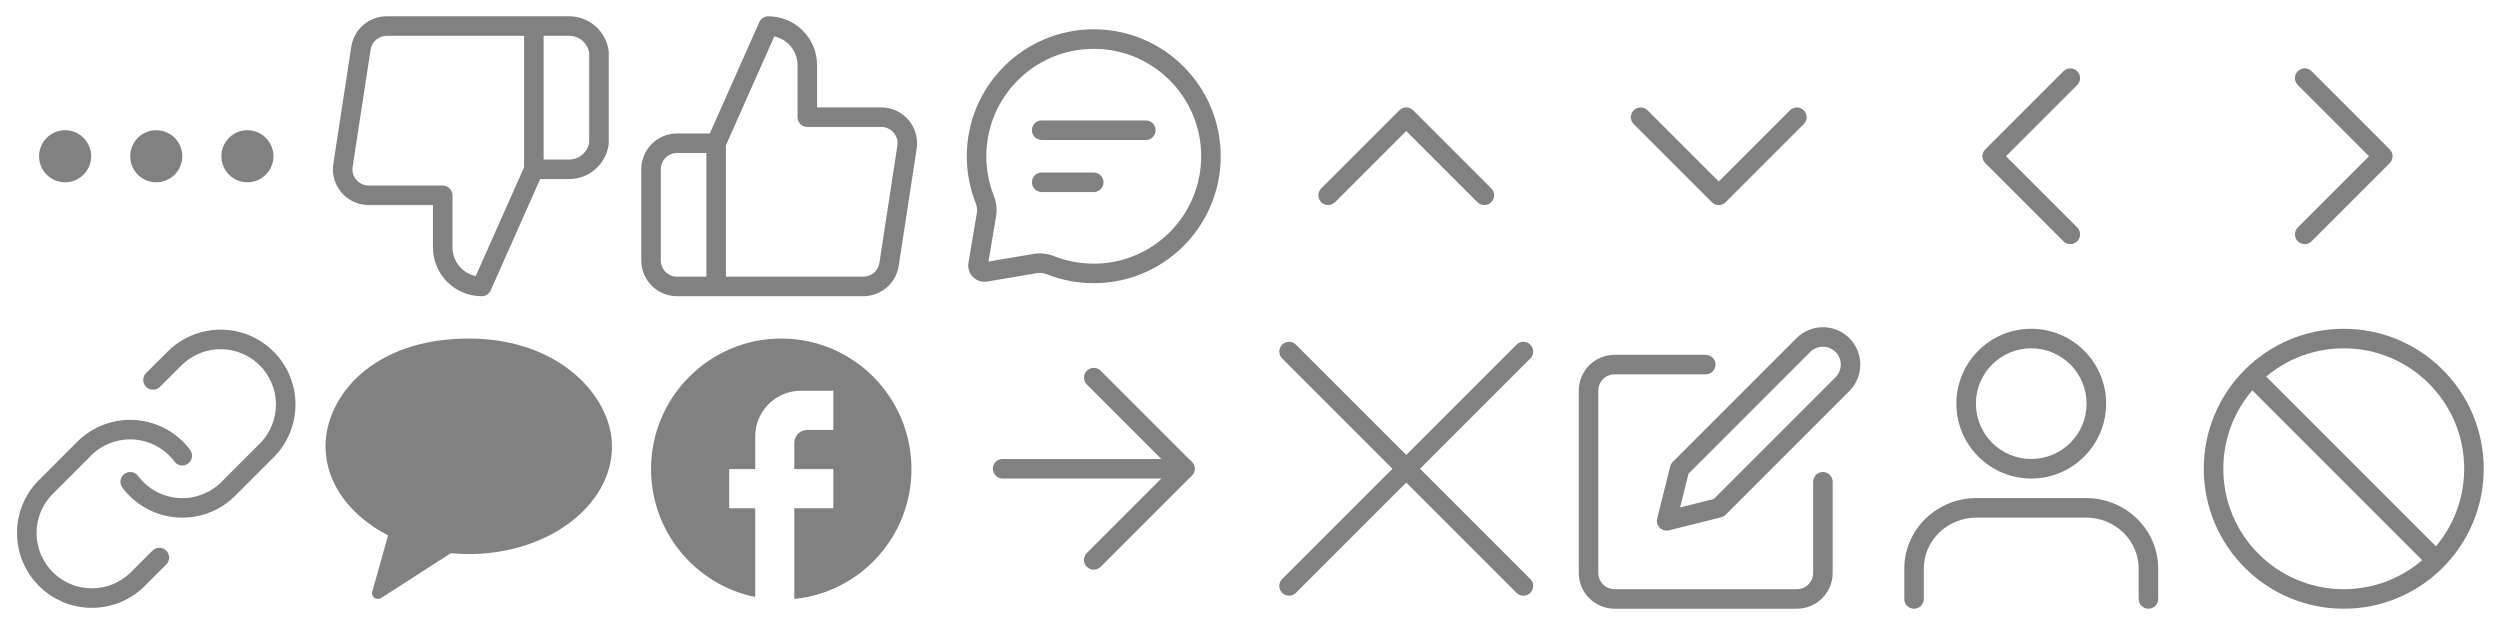
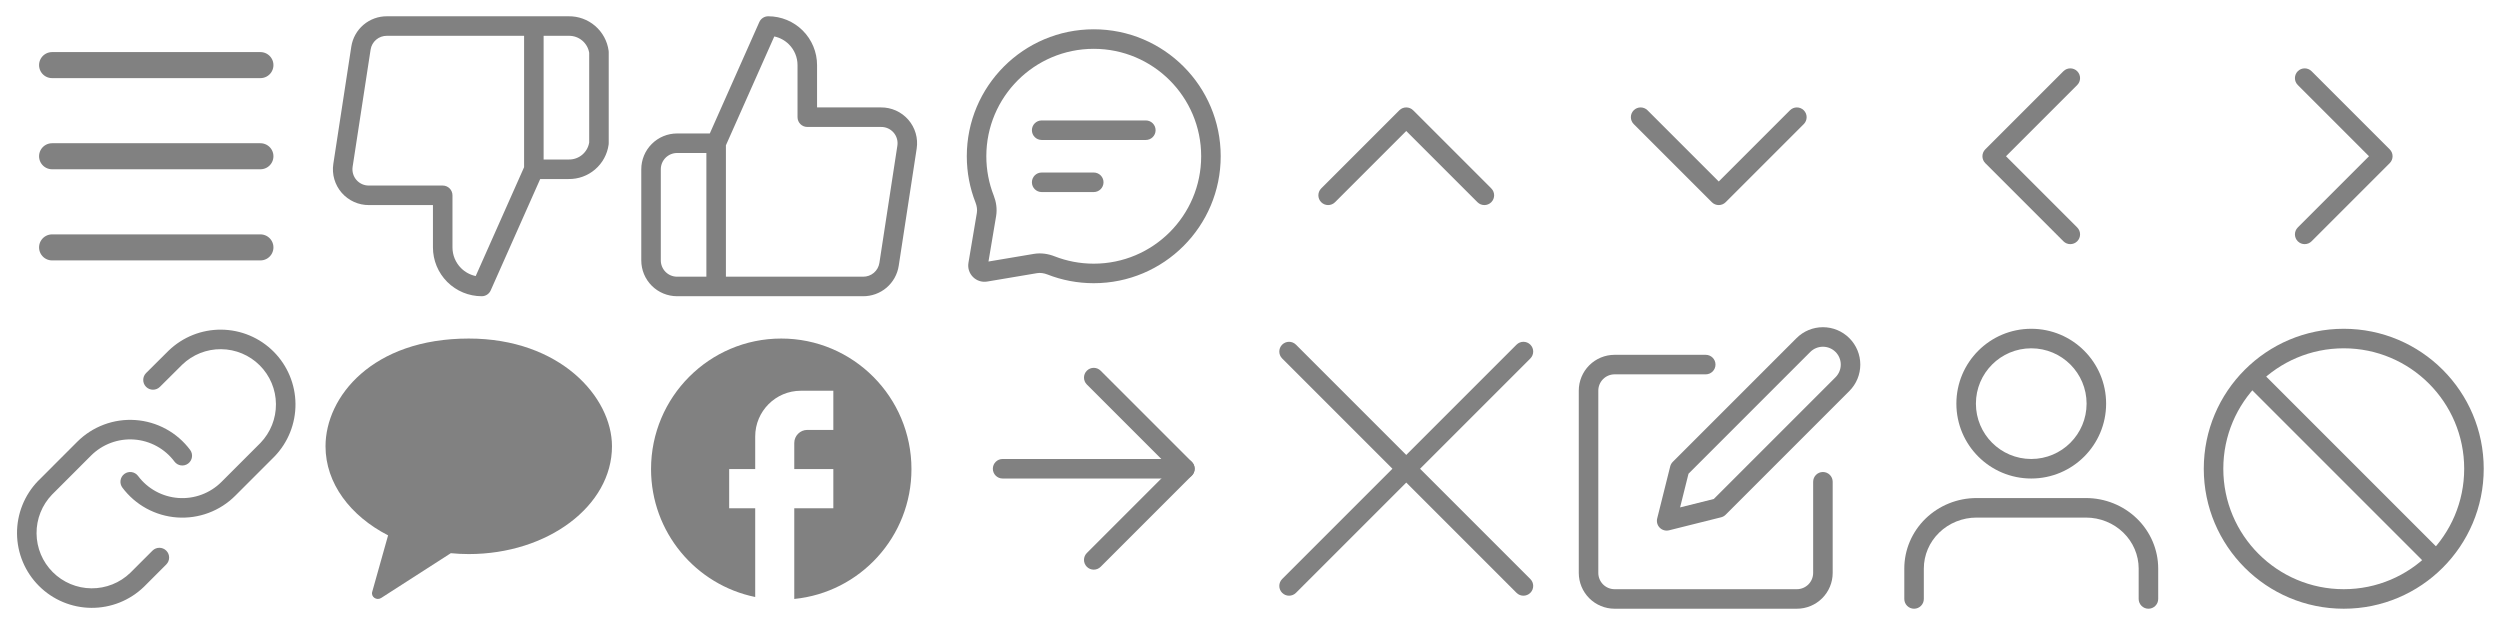
<svg xmlns="http://www.w3.org/2000/svg" width="192" height="48" viewBox="0 0 192 48" fill="none">
-   <path fill-rule="evenodd" clip-rule="evenodd" d="M5 10C6.105 10 7 10.895 7 12C7 13.105 6.105 14 5 14C3.895 14 3 13.105 3 12C3 10.895 3.895 10 5 10Z" fill="RGBA(129,129,129,1)" />
-   <path fill-rule="evenodd" clip-rule="evenodd" d="M12 10C13.105 10 14 10.895 14 12C14 13.105 13.105 14 12 14C10.895 14 10 13.105 10 12C10 10.895 10.895 10 12 10Z" fill="RGBA(129,129,129,1)" />
-   <path fill-rule="evenodd" clip-rule="evenodd" d="M19 10C20.105 10 21 10.895 21 12C21 13.105 20.105 14 19 14C17.895 14 17 13.105 17 12C17 10.895 17.895 10 19 10Z" fill="RGBA(129,129,129,1)" />
-   <path fill-rule="evenodd" clip-rule="evenodd" d="M44.727 3.126C44.437 2.877 44.066 2.743 43.683 2.75L43.67 2.75L41.75 2.75V12.25H43.683C44.066 12.257 44.437 12.123 44.727 11.874C45.005 11.635 45.19 11.306 45.25 10.945V4.056C45.19 3.694 45.005 3.365 44.727 3.126ZM40.25 12.841L36.534 21.201C36.111 21.112 35.719 20.901 35.409 20.591C34.987 20.169 34.75 19.597 34.75 19V15C34.75 14.586 34.414 14.25 34 14.25H28.34L28.331 14.25C28.15 14.252 27.971 14.215 27.806 14.141C27.64 14.066 27.493 13.957 27.374 13.82C27.255 13.684 27.168 13.523 27.117 13.349C27.067 13.175 27.054 12.992 27.081 12.813C27.081 12.813 27.081 12.813 27.081 12.813L28.462 3.813C28.507 3.514 28.658 3.243 28.888 3.048C29.118 2.852 29.41 2.747 29.712 2.75L40.25 2.75V12.841ZM43.664 1.25C44.411 1.239 45.137 1.501 45.704 1.988C46.273 2.476 46.643 3.157 46.743 3.9C46.748 3.933 46.75 3.966 46.75 4V11C46.75 11.034 46.748 11.067 46.743 11.101C46.643 11.844 46.273 12.524 45.704 13.012C45.137 13.499 44.411 13.762 43.664 13.75H41.487L37.685 22.305C37.565 22.576 37.296 22.75 37 22.75C36.005 22.75 35.052 22.355 34.348 21.652C33.645 20.948 33.25 19.995 33.25 19V15.75H28.344C27.947 15.754 27.554 15.672 27.191 15.509C26.828 15.346 26.504 15.106 26.242 14.805C25.981 14.504 25.788 14.15 25.676 13.767C25.565 13.384 25.539 12.982 25.599 12.588L26.979 3.588C26.979 3.588 26.979 3.587 26.979 3.588C27.078 2.932 27.411 2.334 27.916 1.905C28.421 1.476 29.062 1.244 29.724 1.25H43.664Z" fill="RGBA(129,129,129,1)" />
-   <path fill-rule="evenodd" clip-rule="evenodd" d="M58.315 1.695C58.435 1.425 58.704 1.25 59 1.25C59.995 1.25 60.948 1.645 61.652 2.348C62.355 3.052 62.75 4.005 62.75 5V8.25H67.656C68.053 8.246 68.446 8.328 68.809 8.491C69.172 8.654 69.496 8.895 69.758 9.195C70.019 9.496 70.213 9.85 70.324 10.233C70.435 10.616 70.461 11.018 70.401 11.412L69.022 20.413C69.022 20.413 69.022 20.412 69.022 20.413C68.922 21.068 68.589 21.666 68.084 22.096C67.579 22.524 66.938 22.756 66.276 22.75H52C51.271 22.75 50.571 22.46 50.056 21.945C49.54 21.429 49.25 20.729 49.25 20V13C49.25 12.271 49.54 11.571 50.056 11.056C50.571 10.54 51.271 10.25 52 10.25H54.513L58.315 1.695ZM55.75 11.159L59.466 2.799C59.889 2.888 60.281 3.099 60.591 3.409C61.013 3.831 61.25 4.403 61.25 5V9C61.25 9.414 61.586 9.75 62 9.75H67.66L67.668 9.75C67.85 9.748 68.029 9.785 68.195 9.859C68.36 9.934 68.507 10.043 68.626 10.18C68.745 10.316 68.833 10.477 68.883 10.651C68.934 10.825 68.946 11.008 68.918 11.187C68.918 11.187 68.919 11.187 68.918 11.187L67.538 20.188C67.493 20.486 67.342 20.757 67.112 20.953C66.882 21.148 66.59 21.253 66.288 21.25L55.75 21.25V11.159ZM54.25 21.25V11.75H52C51.669 11.75 51.35 11.882 51.116 12.116C50.882 12.351 50.75 12.668 50.75 13V20C50.75 20.331 50.882 20.649 51.116 20.884C51.35 21.118 51.669 21.25 52 21.25H54.25Z" fill="RGBA(129,129,129,1)" />
-   <path fill-rule="evenodd" clip-rule="evenodd" d="M84 3.75C79.444 3.75 75.75 7.444 75.75 12C75.75 13.062 75.95 14.075 76.314 15.006C76.503 15.488 76.596 16.039 76.501 16.603L75.915 20.085L79.397 19.499C79.961 19.404 80.512 19.497 80.994 19.686C81.925 20.05 82.938 20.25 84 20.25C88.556 20.25 92.25 16.556 92.25 12C92.25 7.444 88.556 3.75 84 3.75ZM74.25 12C74.25 6.615 78.615 2.25 84 2.25C89.385 2.25 93.75 6.615 93.75 12C93.75 17.385 89.385 21.75 84 21.75C82.748 21.75 81.549 21.514 80.448 21.082C80.166 20.972 79.891 20.937 79.646 20.978L75.817 21.623C74.97 21.766 74.234 21.03 74.377 20.183L75.022 16.354C75.063 16.109 75.028 15.834 74.918 15.552C74.486 14.451 74.25 13.252 74.25 12Z" fill="RGBA(129,129,129,1)" />
-   <path fill-rule="evenodd" clip-rule="evenodd" d="M79.25 10C79.25 9.586 79.586 9.25 80 9.25H88C88.414 9.25 88.75 9.586 88.75 10C88.75 10.414 88.414 10.75 88 10.75H80C79.586 10.75 79.25 10.414 79.25 10ZM79.25 14C79.25 13.585 79.586 13.25 80 13.25H84C84.414 13.25 84.75 13.585 84.75 14C84.75 14.414 84.414 14.75 84 14.75H80C79.586 14.75 79.25 14.414 79.25 14Z" fill="RGBA(129,129,129,1)" />
-   <path fill-rule="evenodd" clip-rule="evenodd" d="M107.47 8.47C107.763 8.177 108.237 8.177 108.53 8.47L114.53 14.47C114.823 14.763 114.823 15.237 114.53 15.53C114.237 15.823 113.763 15.823 113.47 15.53L108 10.061L102.53 15.53C102.237 15.823 101.763 15.823 101.47 15.53C101.177 15.237 101.177 14.763 101.47 14.47L107.47 8.47Z" fill="RGBA(129,129,129,1)" />
-   <path fill-rule="evenodd" clip-rule="evenodd" d="M131.47 15.53C131.763 15.823 132.237 15.823 132.53 15.53L138.53 9.53C138.823 9.237 138.823 8.763 138.53 8.47C138.237 8.177 137.763 8.177 137.47 8.47L132 13.939L126.53 8.47C126.237 8.177 125.763 8.177 125.47 8.47C125.177 8.763 125.177 9.237 125.47 9.53L131.47 15.53Z" fill="RGBA(129,129,129,1)" />
-   <path fill-rule="evenodd" clip-rule="evenodd" d="M152.47 11.47C152.177 11.763 152.177 12.237 152.47 12.53L158.47 18.53C158.763 18.823 159.237 18.823 159.53 18.53C159.823 18.237 159.823 17.763 159.53 17.47L154.061 12L159.53 6.53C159.823 6.237 159.823 5.763 159.53 5.47C159.237 5.177 158.763 5.177 158.47 5.47L152.47 11.47Z" fill="RGBA(129,129,129,1)" />
-   <path fill-rule="evenodd" clip-rule="evenodd" d="M183.53 11.47C183.823 11.763 183.823 12.237 183.53 12.53L177.53 18.53C177.237 18.823 176.763 18.823 176.47 18.53C176.177 18.237 176.177 17.763 176.47 17.47L181.939 12L176.47 6.53C176.177 6.237 176.177 5.763 176.47 5.47C176.763 5.177 177.237 5.177 177.53 5.47L183.53 11.47Z" fill="RGBA(129,129,129,1)" />
-   <path fill-rule="evenodd" clip-rule="evenodd" d="M12.949 26.93C14.034 25.883 15.486 25.303 16.994 25.317C18.501 25.33 19.943 25.934 21.009 27C22.076 28.067 22.68 29.509 22.693 31.016C22.706 32.524 22.127 33.977 21.079 35.061L21.07 35.07L18.07 38.07C17.488 38.653 16.786 39.104 16.014 39.392C15.241 39.681 14.415 39.799 13.593 39.74C12.771 39.681 11.971 39.446 11.247 39.051C10.523 38.656 9.893 38.109 9.399 37.449C9.151 37.117 9.219 36.648 9.551 36.399C9.883 36.151 10.352 36.219 10.601 36.551C10.966 37.039 11.431 37.443 11.966 37.735C12.501 38.027 13.092 38.201 13.7 38.244C14.308 38.288 14.918 38.2 15.489 37.987C16.06 37.774 16.579 37.441 17.01 37.01L20.005 34.014C20.776 33.213 21.203 32.142 21.193 31.029C21.184 29.915 20.737 28.849 19.949 28.061C19.161 27.273 18.095 26.826 16.98 26.817C15.868 26.807 14.796 27.234 13.995 28.006L12.279 29.712C11.985 30.004 11.51 30.003 11.218 29.709C10.926 29.415 10.928 28.94 11.221 28.648L12.949 26.93Z" fill="RGBA(129,129,129,1)" />
-   <path fill-rule="evenodd" clip-rule="evenodd" d="M7.986 32.608C8.759 32.319 9.584 32.201 10.407 32.26C11.229 32.319 12.029 32.553 12.753 32.949C13.477 33.344 14.107 33.891 14.601 34.551C14.849 34.882 14.781 35.352 14.449 35.601C14.117 35.849 13.648 35.781 13.399 35.449C13.034 34.961 12.569 34.557 12.034 34.265C11.499 33.973 10.908 33.799 10.3 33.756C9.692 33.712 9.082 33.8 8.511 34.013C7.94 34.226 7.421 34.559 6.99 34.99L3.995 37.986C3.224 38.787 2.797 39.858 2.807 40.971C2.816 42.085 3.263 43.151 4.051 43.939C4.839 44.727 5.905 45.174 7.019 45.183C8.132 45.193 9.203 44.766 10.004 43.995L11.71 42.29C12.002 41.997 12.477 41.997 12.77 42.29C13.063 42.583 13.063 43.057 12.77 43.35L11.051 45.069C9.967 46.117 8.514 46.696 7.006 46.683C5.499 46.67 4.057 46.066 2.991 44.999C1.924 43.933 1.32 42.491 1.307 40.983C1.294 39.476 1.873 38.023 2.92 36.939L2.93 36.93L5.93 33.93C5.929 33.93 5.93 33.93 5.93 33.93C6.512 33.347 7.214 32.896 7.986 32.608Z" fill="RGBA(129,129,129,1)" />
-   <path fill-rule="evenodd" clip-rule="evenodd" d="M36 26C28.585 26 25 30.483 25 34.276C25 37.118 26.904 39.625 29.805 41.115L28.585 45.456C28.476 45.841 28.927 46.147 29.273 45.925L34.623 42.485C35.074 42.528 35.533 42.553 36 42.553C42.074 42.553 47 38.847 47 34.276C47 30.483 43 26 36 26Z" fill="RGBA(129,129,129,1)" />
-   <path d="M70 36.025C70 30.491 65.52 26 60 26C54.48 26 50 30.491 50 36.025C50 40.877 53.44 44.917 58 45.85V39.033H56V36.025H58V33.519C58 31.584 59.57 30.01 61.5 30.01H64V33.017H62C61.45 33.017 61 33.469 61 34.02V36.025H64V39.033H61V46C66.05 45.499 70 41.228 70 36.025Z" fill="RGBA(129,129,129,1)" />
-   <path fill-rule="evenodd" clip-rule="evenodd" d="M76.25 36C76.25 35.586 76.586 35.25 77 35.25H91C91.414 35.25 91.75 35.586 91.75 36C91.75 36.414 91.414 36.75 91 36.75H77C76.586 36.75 76.25 36.414 76.25 36Z" fill="RGBA(129,129,129,1)" />
-   <path fill-rule="evenodd" clip-rule="evenodd" d="M83.47 28.47C83.763 28.177 84.237 28.177 84.53 28.47L91.53 35.47C91.823 35.763 91.823 36.237 91.53 36.53L84.53 43.53C84.237 43.823 83.763 43.823 83.47 43.53C83.177 43.237 83.177 42.763 83.47 42.47L89.939 36L83.47 29.53C83.177 29.237 83.177 28.763 83.47 28.47Z" fill="RGBA(129,129,129,1)" />
-   <path fill-rule="evenodd" clip-rule="evenodd" d="M98.47 26.47C98.763 26.177 99.237 26.177 99.53 26.47L117.53 44.47C117.823 44.763 117.823 45.237 117.53 45.53C117.237 45.823 116.763 45.823 116.47 45.53L98.47 27.53C98.177 27.237 98.177 26.763 98.47 26.47Z" fill="RGBA(129,129,129,1)" />
-   <path fill-rule="evenodd" clip-rule="evenodd" d="M117.53 26.47C117.237 26.177 116.763 26.177 116.47 26.47L98.47 44.47C98.177 44.763 98.177 45.237 98.47 45.53C98.763 45.823 99.237 45.823 99.53 45.53L117.53 27.53C117.823 27.237 117.823 26.763 117.53 26.47Z" fill="RGBA(129,129,129,1)" />
-   <path fill-rule="evenodd" clip-rule="evenodd" d="M122.055 28.055C122.571 27.54 123.271 27.25 124 27.25H131C131.414 27.25 131.75 27.586 131.75 28C131.75 28.414 131.414 28.75 131 28.75H124C123.668 28.75 123.351 28.882 123.116 29.116C122.882 29.351 122.75 29.669 122.75 30V44C122.75 44.331 122.882 44.65 123.116 44.884C123.351 45.118 123.668 45.25 124 45.25H138C138.332 45.25 138.649 45.118 138.884 44.884C139.118 44.65 139.25 44.331 139.25 44V37C139.25 36.586 139.586 36.25 140 36.25C140.414 36.25 140.75 36.586 140.75 37V44C140.75 44.729 140.46 45.429 139.945 45.944C139.429 46.46 138.729 46.75 138 46.75H124C123.271 46.75 122.571 46.46 122.055 45.944C121.54 45.429 121.25 44.729 121.25 44V30C121.25 29.271 121.54 28.571 122.055 28.055Z" fill="RGBA(129,129,129,1)" />
-   <path fill-rule="evenodd" clip-rule="evenodd" d="M140 26.629C139.636 26.629 139.288 26.773 139.03 27.03L129.677 36.383L129.031 38.969L131.617 38.323L140.97 28.97C141.227 28.712 141.371 28.364 141.371 28C141.371 27.636 141.227 27.288 140.97 27.03C140.713 26.773 140.364 26.629 140 26.629ZM137.97 25.97C138.508 25.431 139.238 25.129 140 25.129C140.762 25.129 141.492 25.431 142.03 25.97C142.569 26.508 142.871 27.238 142.871 28C142.871 28.762 142.569 29.492 142.03 30.03L132.53 39.53C132.434 39.626 132.314 39.695 132.182 39.728L128.182 40.728C127.926 40.791 127.656 40.717 127.47 40.53C127.283 40.344 127.209 40.074 127.272 39.818L128.272 35.818C128.305 35.686 128.374 35.566 128.47 35.47L137.97 25.97Z" fill="RGBA(129,129,129,1)" />
-   <path fill-rule="evenodd" clip-rule="evenodd" d="M147.883 39.829C148.925 38.816 150.335 38.25 151.8 38.25H160.2C161.665 38.25 163.075 38.816 164.117 39.829C165.16 40.843 165.75 42.223 165.75 43.667V46C165.75 46.414 165.414 46.75 165 46.75C164.586 46.75 164.25 46.414 164.25 46V43.667C164.25 42.635 163.829 41.641 163.071 40.905C162.313 40.168 161.281 39.75 160.2 39.75H151.8C150.719 39.75 149.687 40.168 148.929 40.905C148.171 41.641 147.75 42.635 147.75 43.667V46C147.75 46.414 147.414 46.75 147 46.75C146.586 46.75 146.25 46.414 146.25 46V43.667C146.25 42.223 146.84 40.843 147.883 39.829Z" fill="RGBA(129,129,129,1)" />
-   <path fill-rule="evenodd" clip-rule="evenodd" d="M156 26.75C153.653 26.75 151.75 28.653 151.75 31C151.75 33.347 153.653 35.25 156 35.25C158.347 35.25 160.25 33.347 160.25 31C160.25 28.653 158.347 26.75 156 26.75ZM150.25 31C150.25 27.824 152.824 25.25 156 25.25C159.176 25.25 161.75 27.824 161.75 31C161.75 34.176 159.176 36.75 156 36.75C152.824 36.75 150.25 34.176 150.25 31Z" fill="RGBA(129,129,129,1)" />
-   <path fill-rule="evenodd" clip-rule="evenodd" d="M169.25 36C169.25 30.063 174.063 25.25 180 25.25C185.937 25.25 190.75 30.063 190.75 36C190.75 41.937 185.937 46.75 180 46.75C174.063 46.75 169.25 41.937 169.25 36ZM180 26.75C174.891 26.75 170.75 30.891 170.75 36C170.75 41.109 174.891 45.25 180 45.25C185.109 45.25 189.25 41.109 189.25 36C189.25 30.891 185.109 26.75 180 26.75Z" fill="RGBA(129,129,129,1)" />
-   <path fill-rule="evenodd" clip-rule="evenodd" d="M187 44L172 29L173.061 27.939L188.061 42.94L187 44Z" fill="RGBA(129,129,129,1)" />
+   <path d="M4 5H20" stroke="RGBA(129, 129, 129, 1)" stroke-width="2" stroke-linecap="round" />
+   <path d="M4 12H20" stroke="RGBA(129, 129, 129, 1)" stroke-width="2" stroke-linecap="round" />
+   <path d="M4 19H20" stroke="RGBA(129, 129, 129, 1)" stroke-width="2" stroke-linecap="round" />
+   <path fill-rule="evenodd" clip-rule="evenodd" d="M44.727 3.126C44.437 2.877 44.066 2.743 43.683 2.75L43.67 2.75L41.75 2.75V12.25H43.683C44.066 12.257 44.437 12.123 44.727 11.874C45.005 11.635 45.19 11.306 45.25 10.945V4.056C45.19 3.694 45.005 3.365 44.727 3.126ZM40.25 12.841L36.534 21.201C36.111 21.112 35.719 20.901 35.409 20.591C34.987 20.169 34.75 19.597 34.75 19V15C34.75 14.586 34.414 14.25 34 14.25H28.34L28.331 14.25C28.15 14.252 27.971 14.215 27.806 14.141C27.64 14.066 27.493 13.957 27.374 13.82C27.255 13.684 27.168 13.523 27.117 13.349C27.067 13.175 27.054 12.992 27.081 12.813C27.081 12.813 27.081 12.813 27.081 12.813L28.462 3.813C28.507 3.514 28.658 3.243 28.888 3.048C29.118 2.852 29.41 2.747 29.712 2.75L40.25 2.75V12.841ZM43.664 1.25C44.411 1.239 45.137 1.501 45.704 1.988C46.273 2.476 46.643 3.157 46.743 3.9C46.748 3.933 46.75 3.966 46.75 4V11C46.75 11.034 46.748 11.067 46.743 11.101C46.643 11.844 46.273 12.524 45.704 13.012C45.137 13.499 44.411 13.762 43.664 13.75H41.487L37.685 22.305C37.565 22.576 37.296 22.75 37 22.75C36.005 22.75 35.052 22.355 34.348 21.652C33.645 20.948 33.25 19.995 33.25 19V15.75H28.344C27.947 15.754 27.554 15.672 27.191 15.509C26.828 15.346 26.504 15.106 26.242 14.805C25.981 14.504 25.788 14.15 25.676 13.767C25.565 13.384 25.539 12.982 25.599 12.588L26.979 3.588C26.979 3.588 26.979 3.587 26.979 3.588C27.078 2.932 27.411 2.334 27.916 1.905C28.421 1.476 29.062 1.244 29.724 1.25H43.664Z" fill="RGBA(129, 129, 129, 1)" />
+   <path fill-rule="evenodd" clip-rule="evenodd" d="M58.315 1.695C58.435 1.425 58.704 1.25 59 1.25C59.995 1.25 60.948 1.645 61.652 2.348C62.355 3.052 62.75 4.005 62.75 5V8.25H67.656C68.053 8.246 68.446 8.328 68.809 8.491C69.172 8.654 69.496 8.895 69.758 9.195C70.019 9.496 70.213 9.85 70.324 10.233C70.435 10.616 70.461 11.018 70.401 11.412L69.022 20.413C69.022 20.413 69.022 20.412 69.022 20.413C68.922 21.068 68.589 21.666 68.084 22.096C67.579 22.524 66.938 22.756 66.276 22.75H52C51.271 22.75 50.571 22.46 50.056 21.945C49.54 21.429 49.25 20.729 49.25 20V13C49.25 12.271 49.54 11.571 50.056 11.056C50.571 10.54 51.271 10.25 52 10.25H54.513L58.315 1.695ZM55.75 11.159L59.466 2.799C59.889 2.888 60.281 3.099 60.591 3.409C61.013 3.831 61.25 4.403 61.25 5V9C61.25 9.414 61.586 9.75 62 9.75H67.66L67.668 9.75C67.85 9.748 68.029 9.785 68.195 9.859C68.36 9.934 68.507 10.043 68.626 10.18C68.745 10.316 68.833 10.477 68.883 10.651C68.934 10.825 68.946 11.008 68.918 11.187C68.918 11.187 68.919 11.187 68.918 11.187L67.538 20.188C67.493 20.486 67.342 20.757 67.112 20.953C66.882 21.148 66.59 21.253 66.288 21.25L55.75 21.25V11.159ZM54.25 21.25V11.75H52C51.669 11.75 51.35 11.882 51.116 12.116C50.882 12.351 50.75 12.668 50.75 13V20C50.75 20.331 50.882 20.649 51.116 20.884C51.35 21.118 51.669 21.25 52 21.25H54.25Z" fill="RGBA(129, 129, 129, 1)" />
+   <path fill-rule="evenodd" clip-rule="evenodd" d="M84 3.75C79.444 3.75 75.75 7.444 75.75 12C75.75 13.062 75.95 14.075 76.314 15.006C76.503 15.488 76.596 16.039 76.501 16.603L75.915 20.085L79.397 19.499C79.961 19.404 80.512 19.497 80.994 19.686C81.925 20.05 82.938 20.25 84 20.25C88.556 20.25 92.25 16.556 92.25 12C92.25 7.444 88.556 3.75 84 3.75ZM74.25 12C74.25 6.615 78.615 2.25 84 2.25C89.385 2.25 93.75 6.615 93.75 12C93.75 17.385 89.385 21.75 84 21.75C82.748 21.75 81.549 21.514 80.448 21.082C80.166 20.972 79.891 20.937 79.646 20.978L75.817 21.623C74.97 21.766 74.234 21.03 74.377 20.183L75.022 16.354C75.063 16.109 75.028 15.834 74.918 15.552C74.486 14.451 74.25 13.252 74.25 12Z" fill="RGBA(129, 129, 129, 1)" />
+   <path fill-rule="evenodd" clip-rule="evenodd" d="M79.25 10C79.25 9.586 79.586 9.25 80 9.25H88C88.414 9.25 88.75 9.586 88.75 10C88.75 10.414 88.414 10.75 88 10.75H80C79.586 10.75 79.25 10.414 79.25 10ZM79.25 14C79.25 13.585 79.586 13.25 80 13.25H84C84.414 13.25 84.75 13.585 84.75 14C84.75 14.414 84.414 14.75 84 14.75H80C79.586 14.75 79.25 14.414 79.25 14Z" fill="RGBA(129, 129, 129, 1)" />
+   <path fill-rule="evenodd" clip-rule="evenodd" d="M107.47 8.47C107.763 8.177 108.237 8.177 108.53 8.47L114.53 14.47C114.823 14.763 114.823 15.237 114.53 15.53C114.237 15.823 113.763 15.823 113.47 15.53L108 10.061L102.53 15.53C102.237 15.823 101.763 15.823 101.47 15.53C101.177 15.237 101.177 14.763 101.47 14.47L107.47 8.47Z" fill="RGBA(129, 129, 129, 1)" />
+   <path fill-rule="evenodd" clip-rule="evenodd" d="M131.47 15.53C131.763 15.823 132.237 15.823 132.53 15.53L138.53 9.53C138.823 9.237 138.823 8.763 138.53 8.47C138.237 8.177 137.763 8.177 137.47 8.47L132 13.939L126.53 8.47C126.237 8.177 125.763 8.177 125.47 8.47C125.177 8.763 125.177 9.237 125.47 9.53L131.47 15.53Z" fill="RGBA(129, 129, 129, 1)" />
+   <path fill-rule="evenodd" clip-rule="evenodd" d="M152.47 11.47C152.177 11.763 152.177 12.237 152.47 12.53L158.47 18.53C158.763 18.823 159.237 18.823 159.53 18.53C159.823 18.237 159.823 17.763 159.53 17.47L154.061 12L159.53 6.53C159.823 6.237 159.823 5.763 159.53 5.47C159.237 5.177 158.763 5.177 158.47 5.47L152.47 11.47Z" fill="RGBA(129, 129, 129, 1)" />
+   <path fill-rule="evenodd" clip-rule="evenodd" d="M183.53 11.47C183.823 11.763 183.823 12.237 183.53 12.53L177.53 18.53C177.237 18.823 176.763 18.823 176.47 18.53C176.177 18.237 176.177 17.763 176.47 17.47L181.939 12L176.47 6.53C176.177 6.237 176.177 5.763 176.47 5.47C176.763 5.177 177.237 5.177 177.53 5.47L183.53 11.47Z" fill="RGBA(129, 129, 129, 1)" />
+   <path fill-rule="evenodd" clip-rule="evenodd" d="M12.949 26.93C14.034 25.883 15.486 25.303 16.994 25.317C18.501 25.33 19.943 25.934 21.009 27C22.076 28.067 22.68 29.509 22.693 31.016C22.706 32.524 22.127 33.977 21.079 35.061L21.07 35.07L18.07 38.07C17.488 38.653 16.786 39.104 16.014 39.392C15.241 39.681 14.415 39.799 13.593 39.74C12.771 39.681 11.971 39.446 11.247 39.051C10.523 38.656 9.893 38.109 9.399 37.449C9.151 37.117 9.219 36.648 9.551 36.399C9.883 36.151 10.352 36.219 10.601 36.551C10.966 37.039 11.431 37.443 11.966 37.735C12.501 38.027 13.092 38.201 13.7 38.244C14.308 38.288 14.918 38.2 15.489 37.987C16.06 37.774 16.579 37.441 17.01 37.01L20.005 34.014C20.776 33.213 21.203 32.142 21.193 31.029C21.184 29.915 20.737 28.849 19.949 28.061C19.161 27.273 18.095 26.826 16.98 26.817C15.868 26.807 14.796 27.234 13.995 28.006L12.279 29.712C11.985 30.004 11.51 30.003 11.218 29.709C10.926 29.415 10.928 28.94 11.221 28.648L12.949 26.93Z" fill="RGBA(129, 129, 129, 1)" />
+   <path fill-rule="evenodd" clip-rule="evenodd" d="M7.986 32.608C8.759 32.319 9.584 32.201 10.407 32.26C11.229 32.319 12.029 32.553 12.753 32.949C13.477 33.344 14.107 33.891 14.601 34.551C14.849 34.882 14.781 35.352 14.449 35.601C14.117 35.849 13.648 35.781 13.399 35.449C13.034 34.961 12.569 34.557 12.034 34.265C11.499 33.973 10.908 33.799 10.3 33.756C9.692 33.712 9.082 33.8 8.511 34.013C7.94 34.226 7.421 34.559 6.99 34.99L3.995 37.986C3.224 38.787 2.797 39.858 2.807 40.971C2.816 42.085 3.263 43.151 4.051 43.939C4.839 44.727 5.905 45.174 7.019 45.183C8.132 45.193 9.203 44.766 10.004 43.995L11.71 42.29C12.002 41.997 12.477 41.997 12.77 42.29C13.063 42.583 13.063 43.057 12.77 43.35L11.051 45.069C9.967 46.117 8.514 46.696 7.006 46.683C5.499 46.67 4.057 46.066 2.991 44.999C1.924 43.933 1.32 42.491 1.307 40.983C1.294 39.476 1.873 38.023 2.92 36.939L2.93 36.93L5.93 33.93C5.929 33.93 5.93 33.93 5.93 33.93C6.512 33.347 7.214 32.896 7.986 32.608Z" fill="RGBA(129, 129, 129, 1)" />
+   <path fill-rule="evenodd" clip-rule="evenodd" d="M36 26C28.585 26 25 30.483 25 34.276C25 37.118 26.904 39.625 29.805 41.115L28.585 45.456C28.476 45.841 28.927 46.147 29.273 45.925L34.623 42.485C35.074 42.528 35.533 42.553 36 42.553C42.074 42.553 47 38.847 47 34.276C47 30.483 43 26 36 26Z" fill="RGBA(129, 129, 129, 1)" />
+   <path d="M70 36.025C70 30.491 65.52 26 60 26C54.48 26 50 30.491 50 36.025C50 40.877 53.44 44.917 58 45.85V39.033H56V36.025H58V33.519C58 31.584 59.57 30.01 61.5 30.01H64V33.017H62C61.45 33.017 61 33.469 61 34.02V36.025H64V39.033H61V46C66.05 45.499 70 41.228 70 36.025Z" fill="RGBA(129, 129, 129, 1)" />
+   <path fill-rule="evenodd" clip-rule="evenodd" d="M76.25 36C76.25 35.586 76.586 35.25 77 35.25H91C91.414 35.25 91.75 35.586 91.75 36C91.75 36.414 91.414 36.75 91 36.75H77C76.586 36.75 76.25 36.414 76.25 36Z" fill="RGBA(129, 129, 129, 1)" />
+   <path fill-rule="evenodd" clip-rule="evenodd" d="M83.47 28.47C83.763 28.177 84.237 28.177 84.53 28.47L91.53 35.47C91.823 35.763 91.823 36.237 91.53 36.53L84.53 43.53C84.237 43.823 83.763 43.823 83.47 43.53C83.177 43.237 83.177 42.763 83.47 42.47L89.939 36L83.47 29.53C83.177 29.237 83.177 28.763 83.47 28.47Z" fill="RGBA(129, 129, 129, 1)" />
+   <path fill-rule="evenodd" clip-rule="evenodd" d="M98.47 26.47C98.763 26.177 99.237 26.177 99.53 26.47L117.53 44.47C117.823 44.763 117.823 45.237 117.53 45.53C117.237 45.823 116.763 45.823 116.47 45.53L98.47 27.53C98.177 27.237 98.177 26.763 98.47 26.47Z" fill="RGBA(129, 129, 129, 1)" />
+   <path fill-rule="evenodd" clip-rule="evenodd" d="M117.53 26.47C117.237 26.177 116.763 26.177 116.47 26.47L98.47 44.47C98.177 44.763 98.177 45.237 98.47 45.53C98.763 45.823 99.237 45.823 99.53 45.53L117.53 27.53C117.823 27.237 117.823 26.763 117.53 26.47Z" fill="RGBA(129, 129, 129, 1)" />
+   <path fill-rule="evenodd" clip-rule="evenodd" d="M122.055 28.055C122.571 27.54 123.271 27.25 124 27.25H131C131.414 27.25 131.75 27.586 131.75 28C131.75 28.414 131.414 28.75 131 28.75H124C123.668 28.75 123.351 28.882 123.116 29.116C122.882 29.351 122.75 29.669 122.75 30V44C122.75 44.331 122.882 44.65 123.116 44.884C123.351 45.118 123.668 45.25 124 45.25H138C138.332 45.25 138.649 45.118 138.884 44.884C139.118 44.65 139.25 44.331 139.25 44V37C139.25 36.586 139.586 36.25 140 36.25C140.414 36.25 140.75 36.586 140.75 37V44C140.75 44.729 140.46 45.429 139.945 45.944C139.429 46.46 138.729 46.75 138 46.75H124C123.271 46.75 122.571 46.46 122.055 45.944C121.54 45.429 121.25 44.729 121.25 44V30C121.25 29.271 121.54 28.571 122.055 28.055Z" fill="RGBA(129, 129, 129, 1)" />
+   <path fill-rule="evenodd" clip-rule="evenodd" d="M140 26.629C139.636 26.629 139.288 26.773 139.03 27.03L129.677 36.383L129.031 38.969L131.617 38.323L140.97 28.97C141.227 28.712 141.371 28.364 141.371 28C141.371 27.636 141.227 27.288 140.97 27.03C140.713 26.773 140.364 26.629 140 26.629ZM137.97 25.97C138.508 25.431 139.238 25.129 140 25.129C140.762 25.129 141.492 25.431 142.03 25.97C142.569 26.508 142.871 27.238 142.871 28C142.871 28.762 142.569 29.492 142.03 30.03L132.53 39.53C132.434 39.626 132.314 39.695 132.182 39.728L128.182 40.728C127.926 40.791 127.656 40.717 127.47 40.53C127.283 40.344 127.209 40.074 127.272 39.818L128.272 35.818C128.305 35.686 128.374 35.566 128.47 35.47L137.97 25.97Z" fill="RGBA(129, 129, 129, 1)" />
+   <path fill-rule="evenodd" clip-rule="evenodd" d="M147.883 39.829C148.925 38.816 150.335 38.25 151.8 38.25H160.2C161.665 38.25 163.075 38.816 164.117 39.829C165.16 40.843 165.75 42.223 165.75 43.667V46C165.75 46.414 165.414 46.75 165 46.75C164.586 46.75 164.25 46.414 164.25 46V43.667C164.25 42.635 163.829 41.641 163.071 40.905C162.313 40.168 161.281 39.75 160.2 39.75H151.8C150.719 39.75 149.687 40.168 148.929 40.905C148.171 41.641 147.75 42.635 147.75 43.667V46C147.75 46.414 147.414 46.75 147 46.75C146.586 46.75 146.25 46.414 146.25 46V43.667C146.25 42.223 146.84 40.843 147.883 39.829Z" fill="RGBA(129, 129, 129, 1)" />
+   <path fill-rule="evenodd" clip-rule="evenodd" d="M156 26.75C153.653 26.75 151.75 28.653 151.75 31C151.75 33.347 153.653 35.25 156 35.25C158.347 35.25 160.25 33.347 160.25 31C160.25 28.653 158.347 26.75 156 26.75ZM150.25 31C150.25 27.824 152.824 25.25 156 25.25C159.176 25.25 161.75 27.824 161.75 31C161.75 34.176 159.176 36.75 156 36.75C152.824 36.75 150.25 34.176 150.25 31Z" fill="RGBA(129, 129, 129, 1)" />
+   <path fill-rule="evenodd" clip-rule="evenodd" d="M169.25 36C169.25 30.063 174.063 25.25 180 25.25C185.937 25.25 190.75 30.063 190.75 36C190.75 41.937 185.937 46.75 180 46.75C174.063 46.75 169.25 41.937 169.25 36ZM180 26.75C174.891 26.75 170.75 30.891 170.75 36C170.75 41.109 174.891 45.25 180 45.25C185.109 45.25 189.25 41.109 189.25 36C189.25 30.891 185.109 26.75 180 26.75Z" fill="RGBA(129, 129, 129, 1)" />
+   <path fill-rule="evenodd" clip-rule="evenodd" d="M187 44L172 29L173.061 27.939L188.061 42.94L187 44Z" fill="RGBA(129, 129, 129, 1)" />
</svg>
